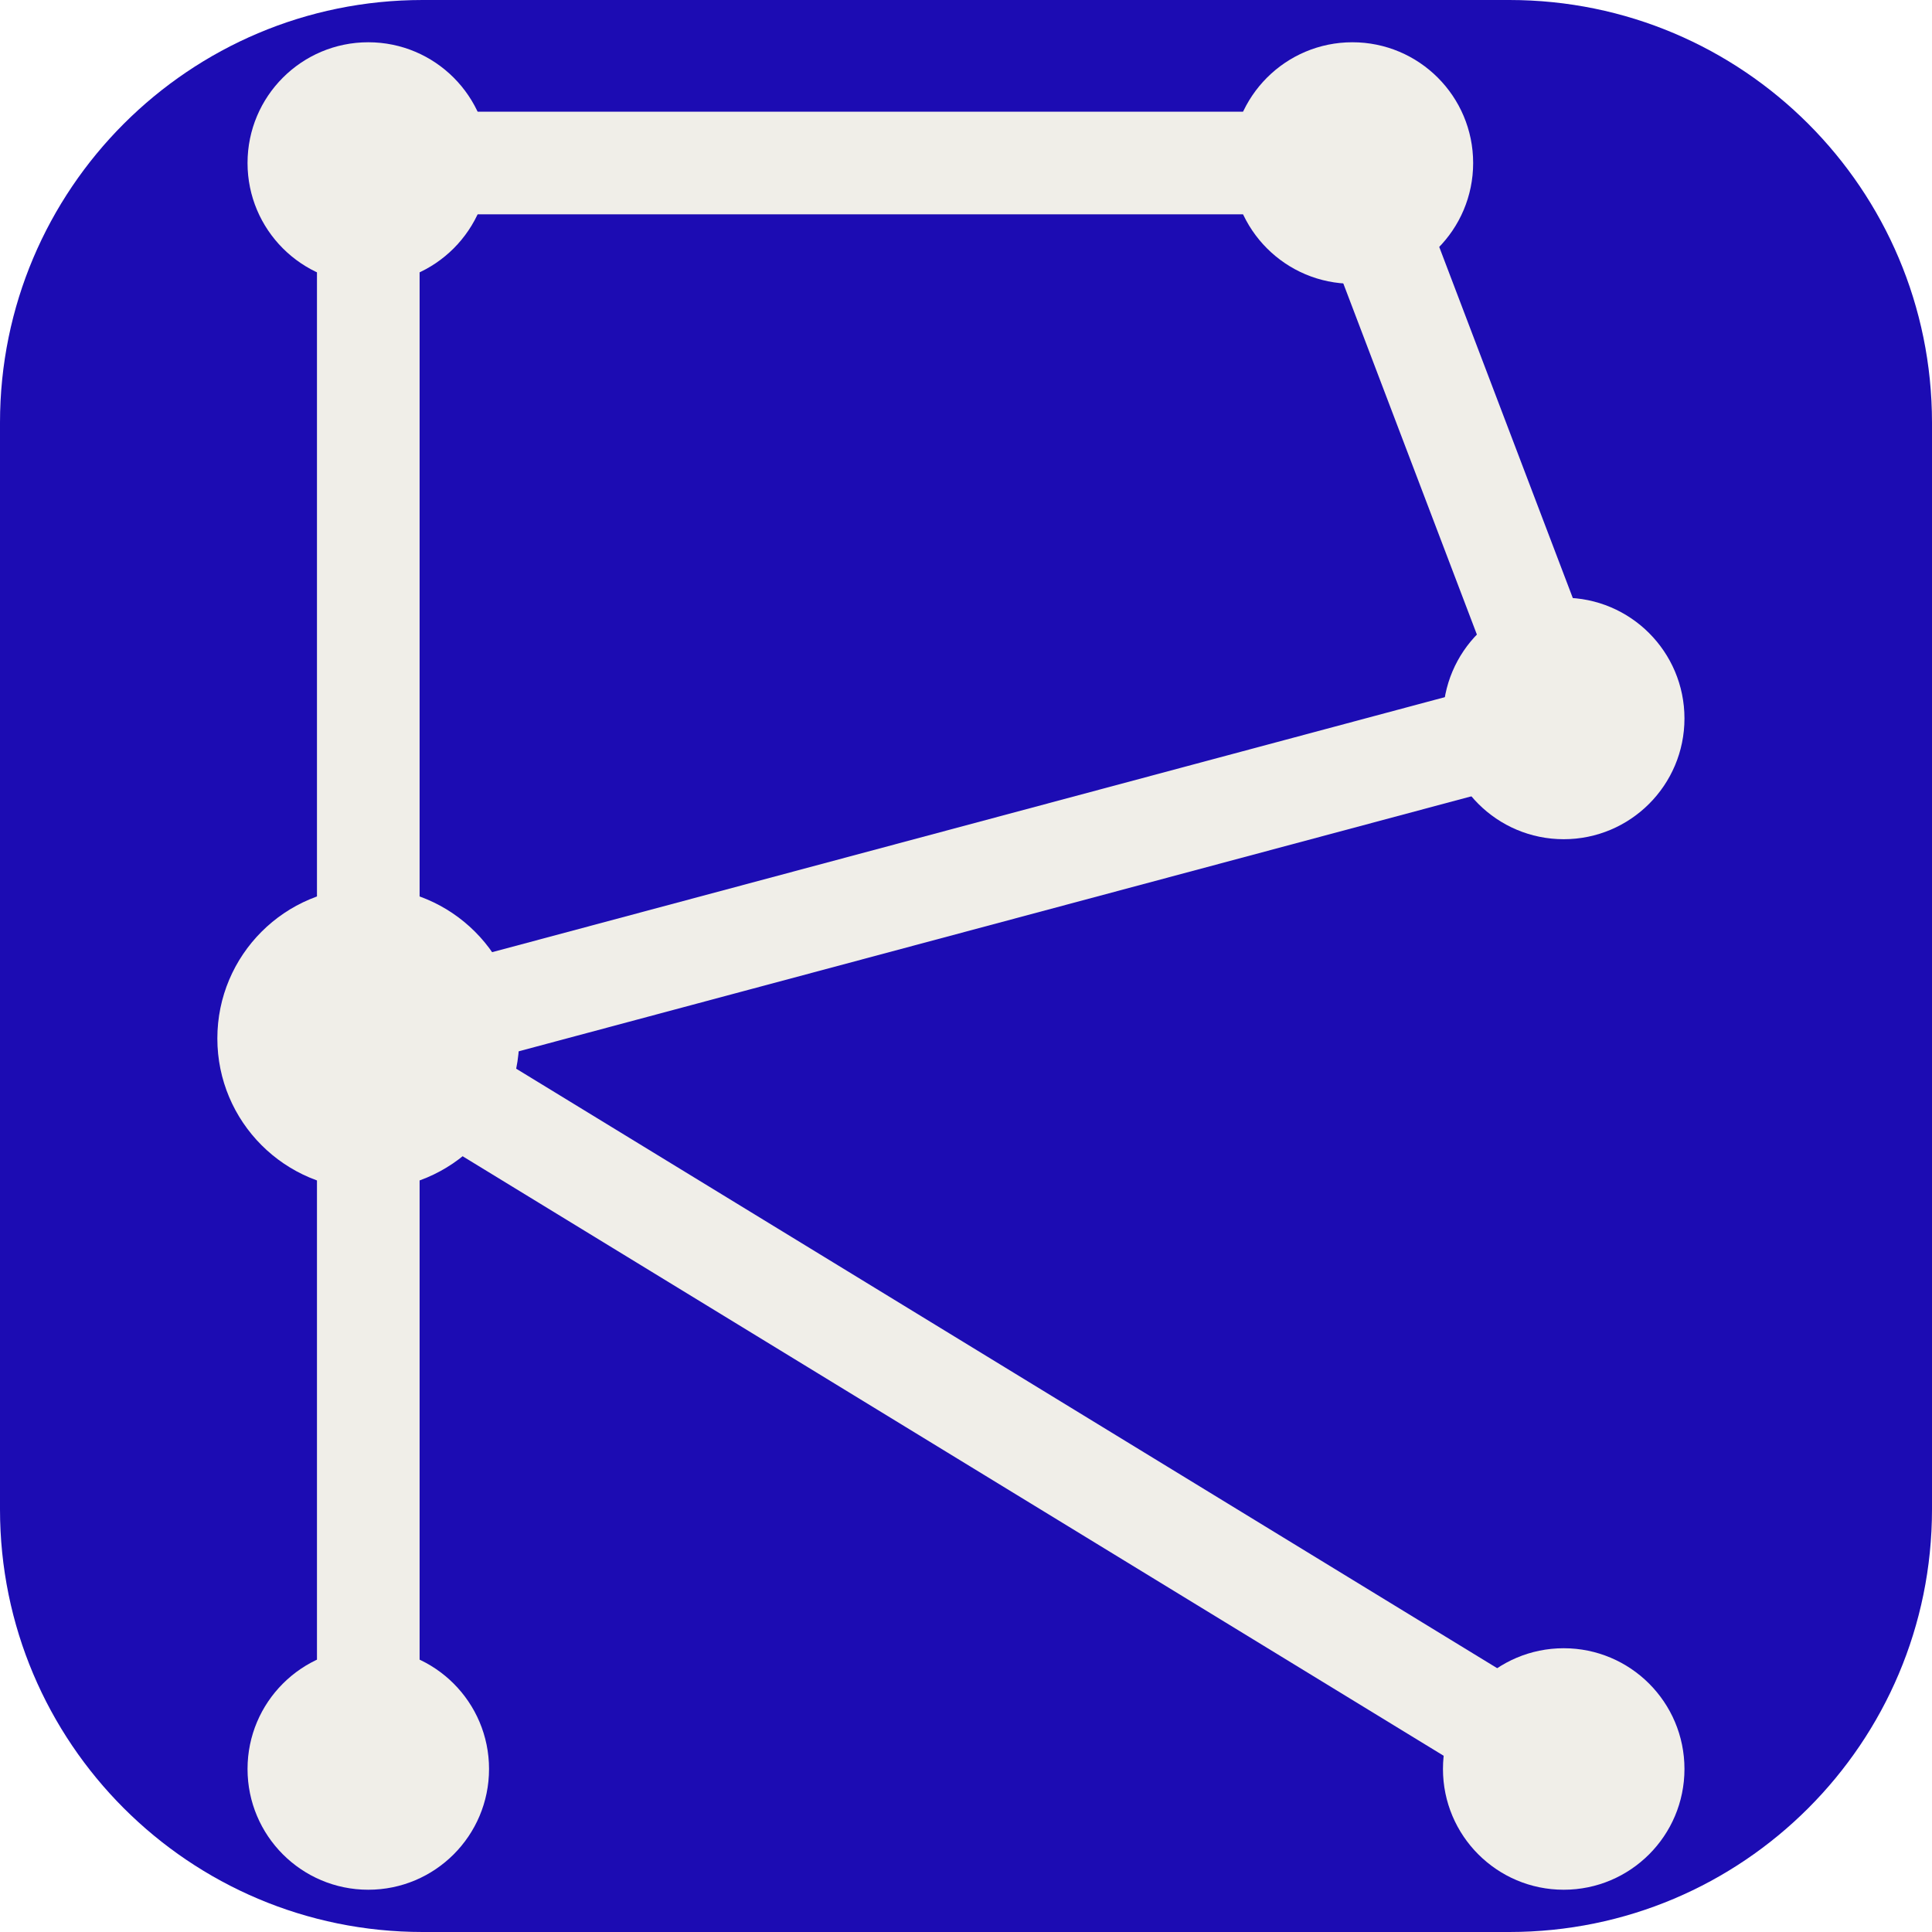
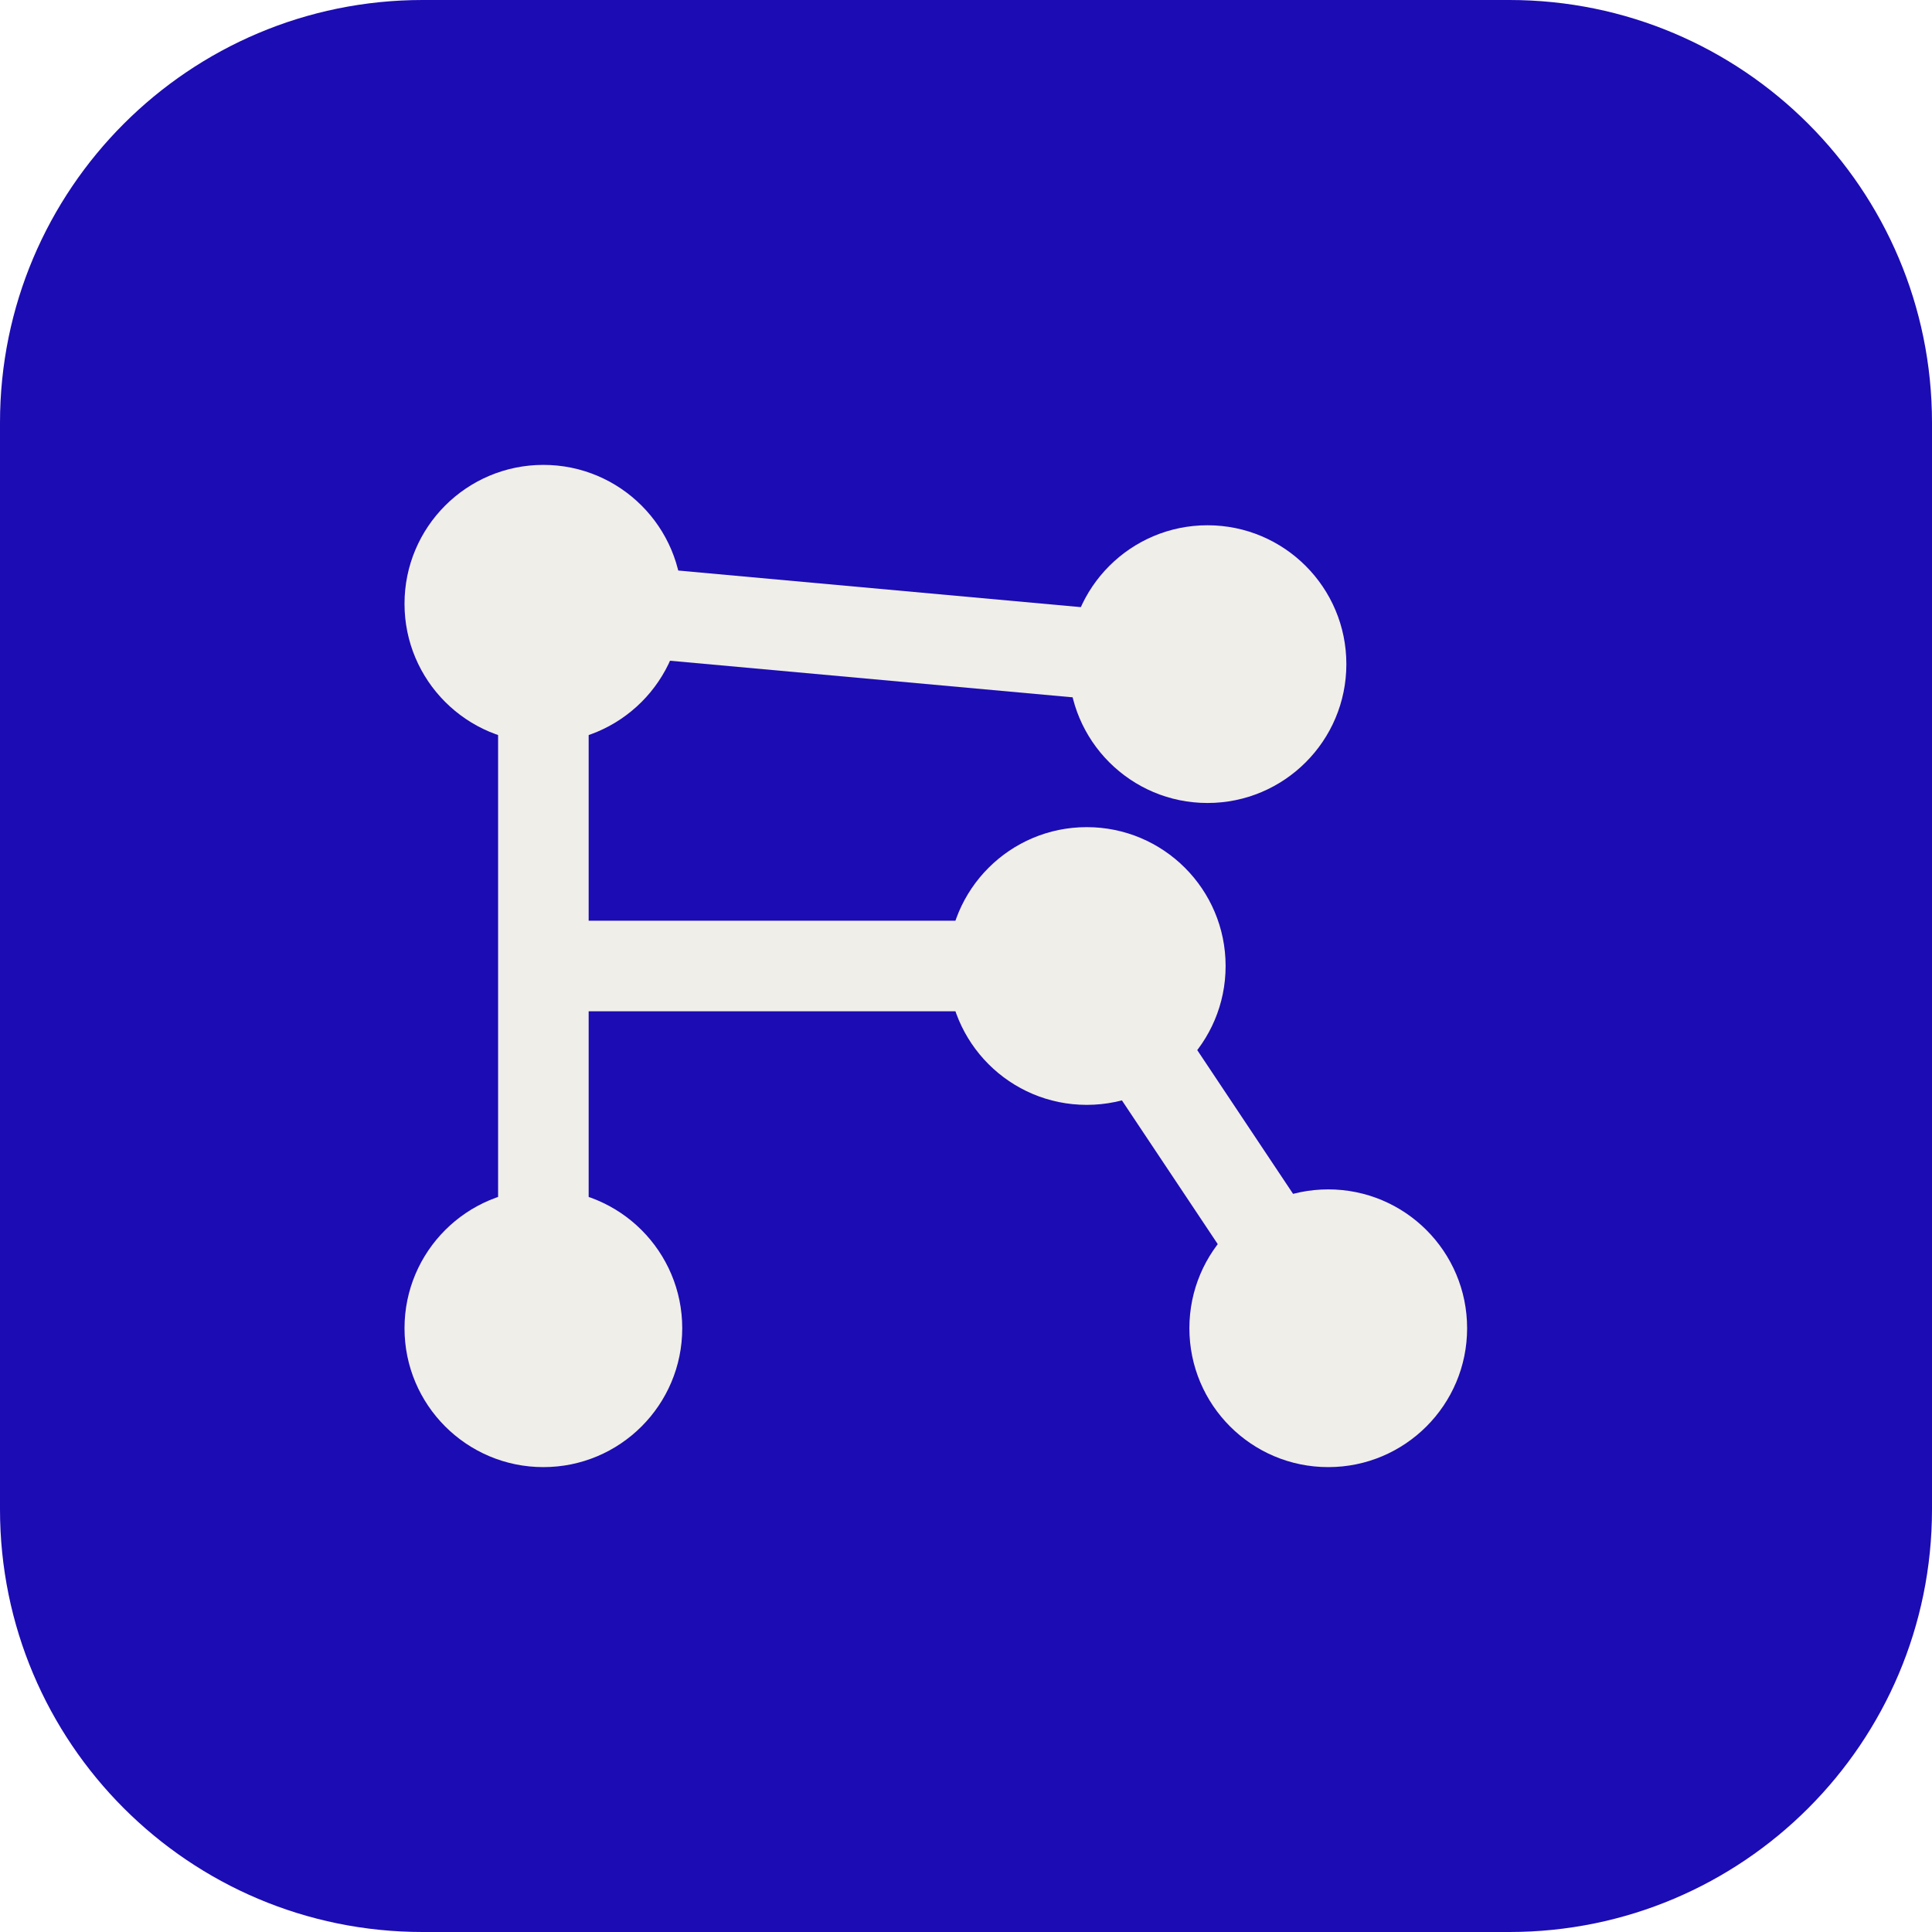
<svg xmlns="http://www.w3.org/2000/svg" width="32" height="32" viewBox="0 0 32 32">
  <rect width="32" height="32" rx="7" fill="#1C0CB3" />
-   <g stroke="#F0EEE8" stroke-width="1.7" stroke-linecap="round" stroke-linejoin="round" fill="none">
-     <line x1="6.1" y1="2.7" x2="6.1" y2="17.2" />
-     <line x1="6.1" y1="17.2" x2="6.1" y2="29.3" />
-     <line x1="6.1" y1="2.7" x2="22.4" y2="2.7" />
-     <line x1="22.4" y1="2.7" x2="25.9" y2="11.9" />
-     <line x1="25.9" y1="11.9" x2="6.1" y2="17.2" />
-     <line x1="6.1" y1="17.2" x2="25.9" y2="29.3" />
+   <g stroke="#F0EEE8" stroke-width="1.5" fill="none">
+     <path d="M9 10 L20 11" />
+     <path d="M9 16 L18 16" />
+     <path d="M9 10 L9 22" />
+     <path d="M18 16 L22 22" />
  </g>
  <g fill="#F0EEE8">
-     <circle cx="6.1" cy="2.7" r="2.0" />
-     <circle cx="22.4" cy="2.7" r="2.0" />
-     <circle cx="25.9" cy="11.9" r="2.0" />
-     <circle cx="6.1" cy="17.2" r="2.5" />
-     <circle cx="6.1" cy="29.3" r="2.0" />
-     <circle cx="25.9" cy="29.3" r="2.0" />
+     <circle cx="9" cy="10" r="2.3" />
+     <circle cx="20" cy="11" r="2.3" />
+     <circle cx="18" cy="16" r="2.3" />
+     <circle cx="22" cy="22" r="2.3" />
+     <circle cx="9" cy="22" r="2.3" />
  </g>
</svg>
